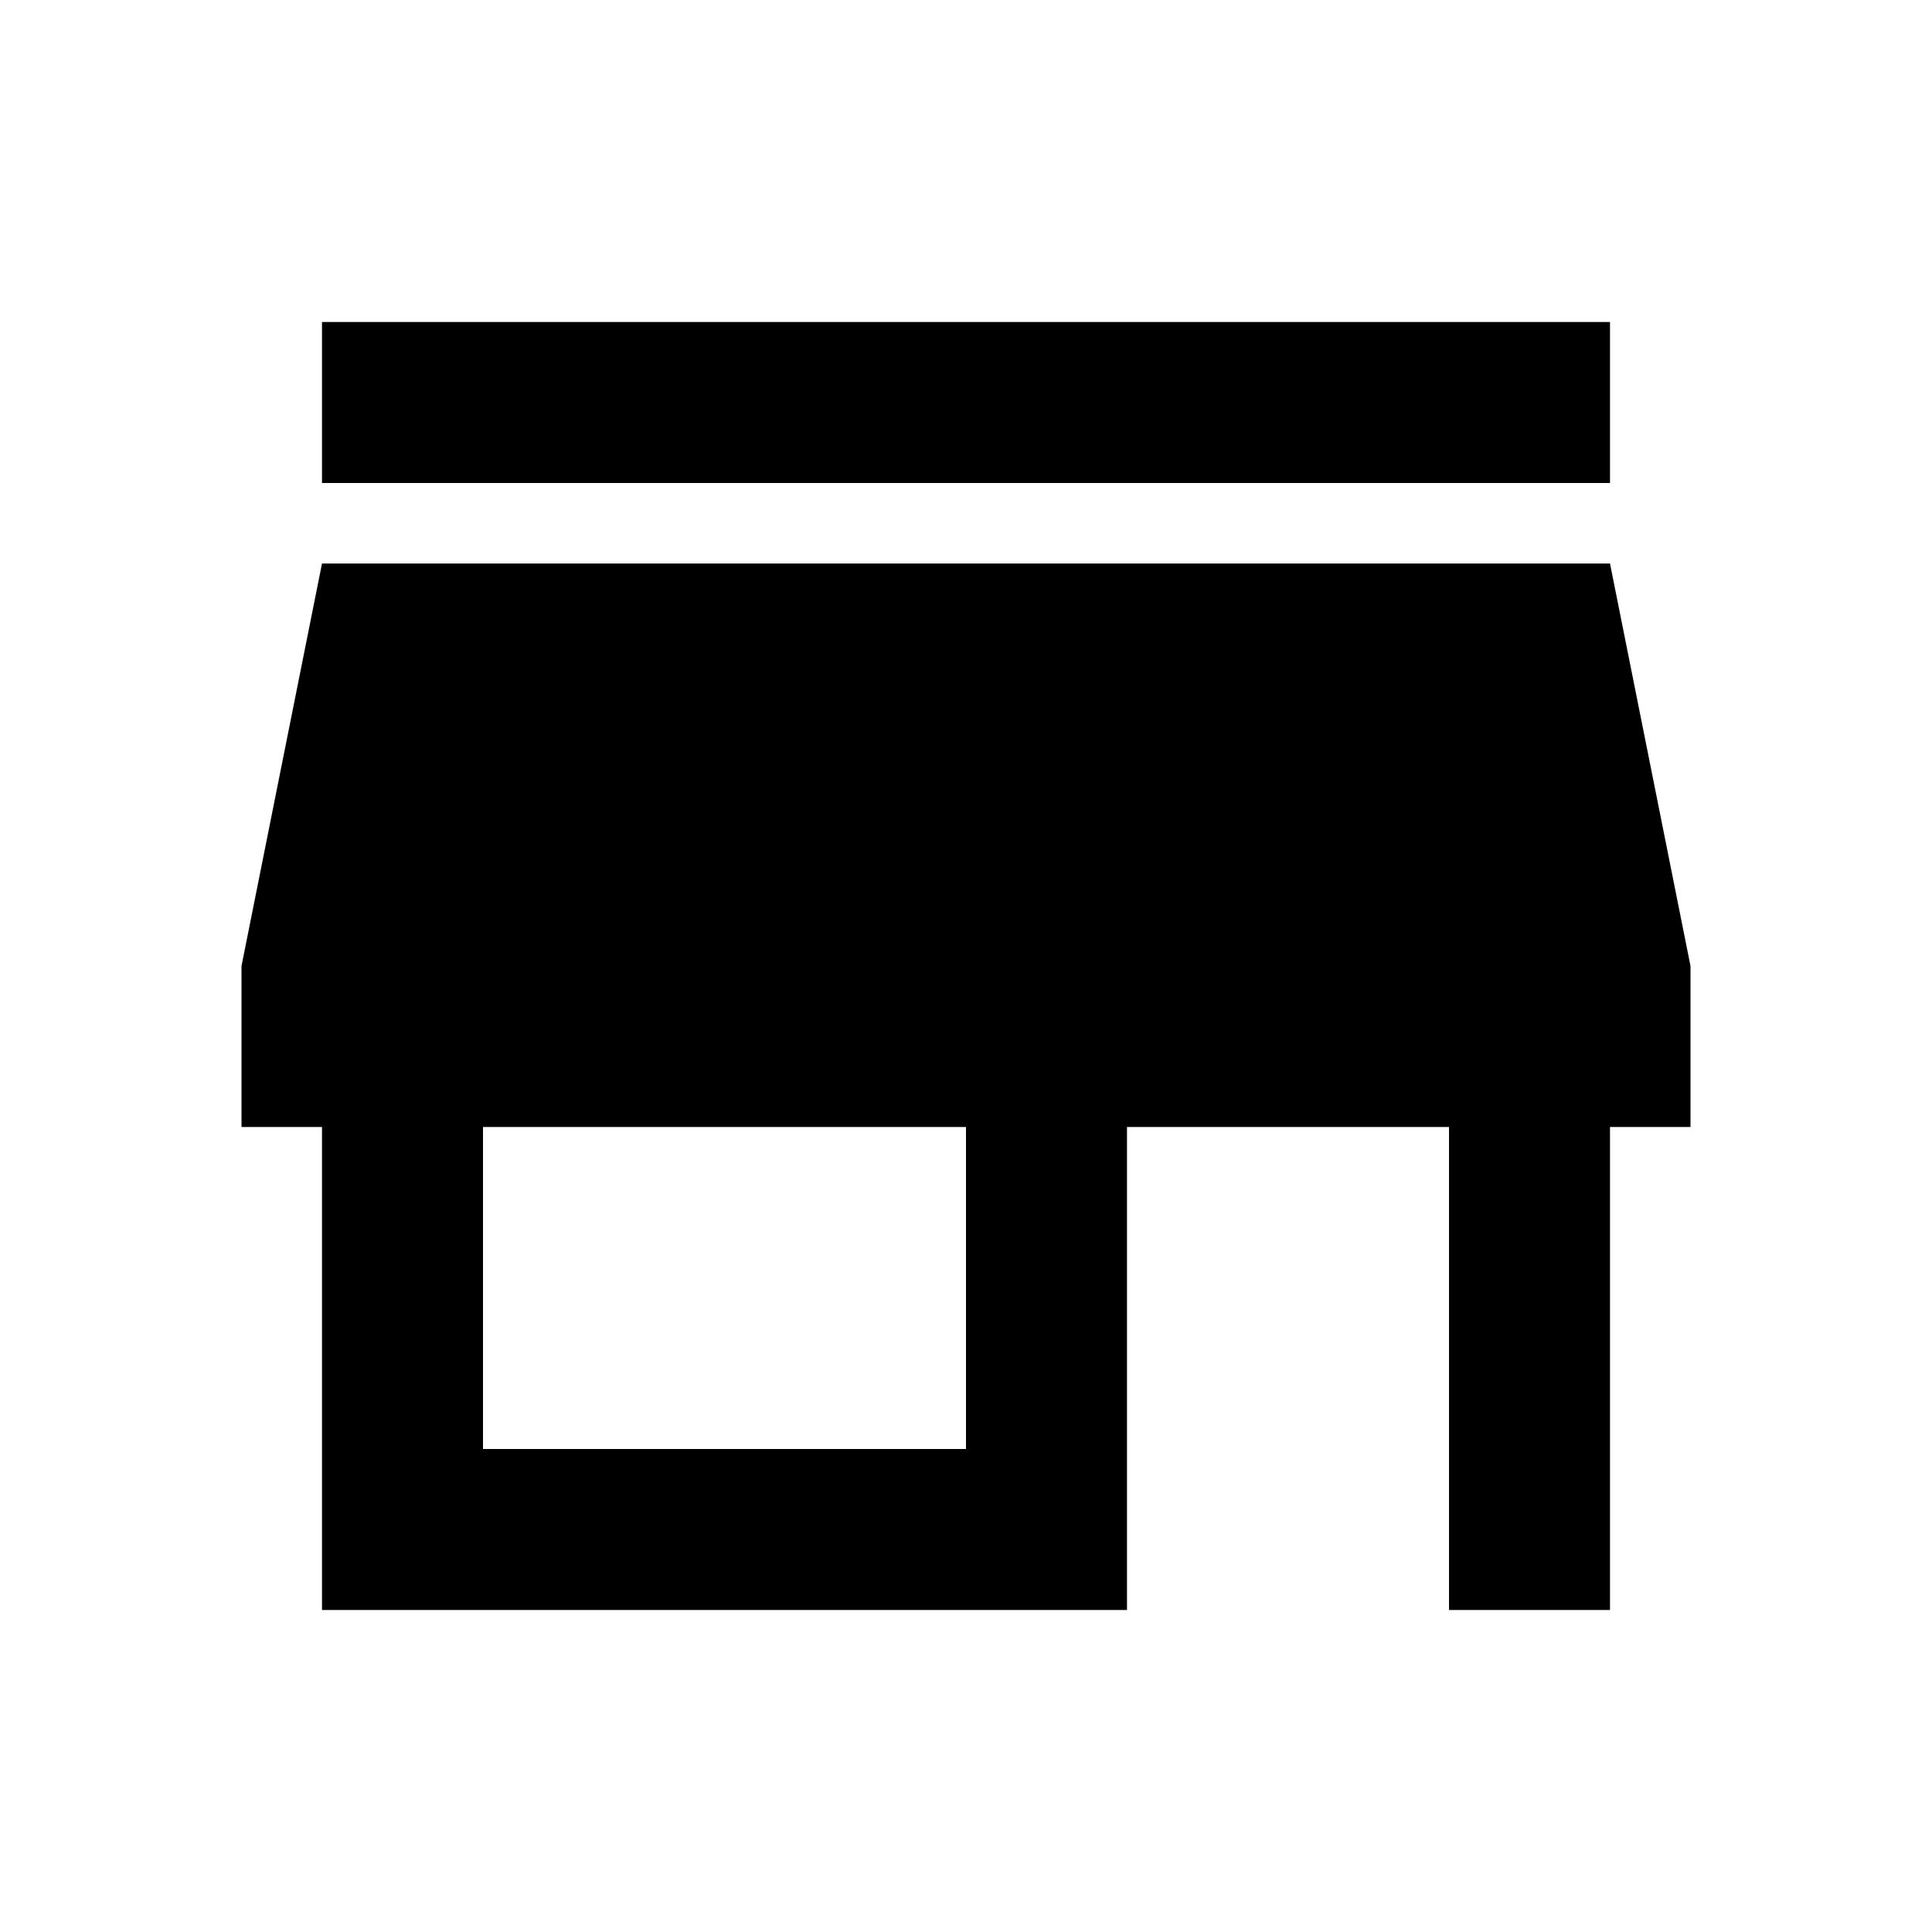
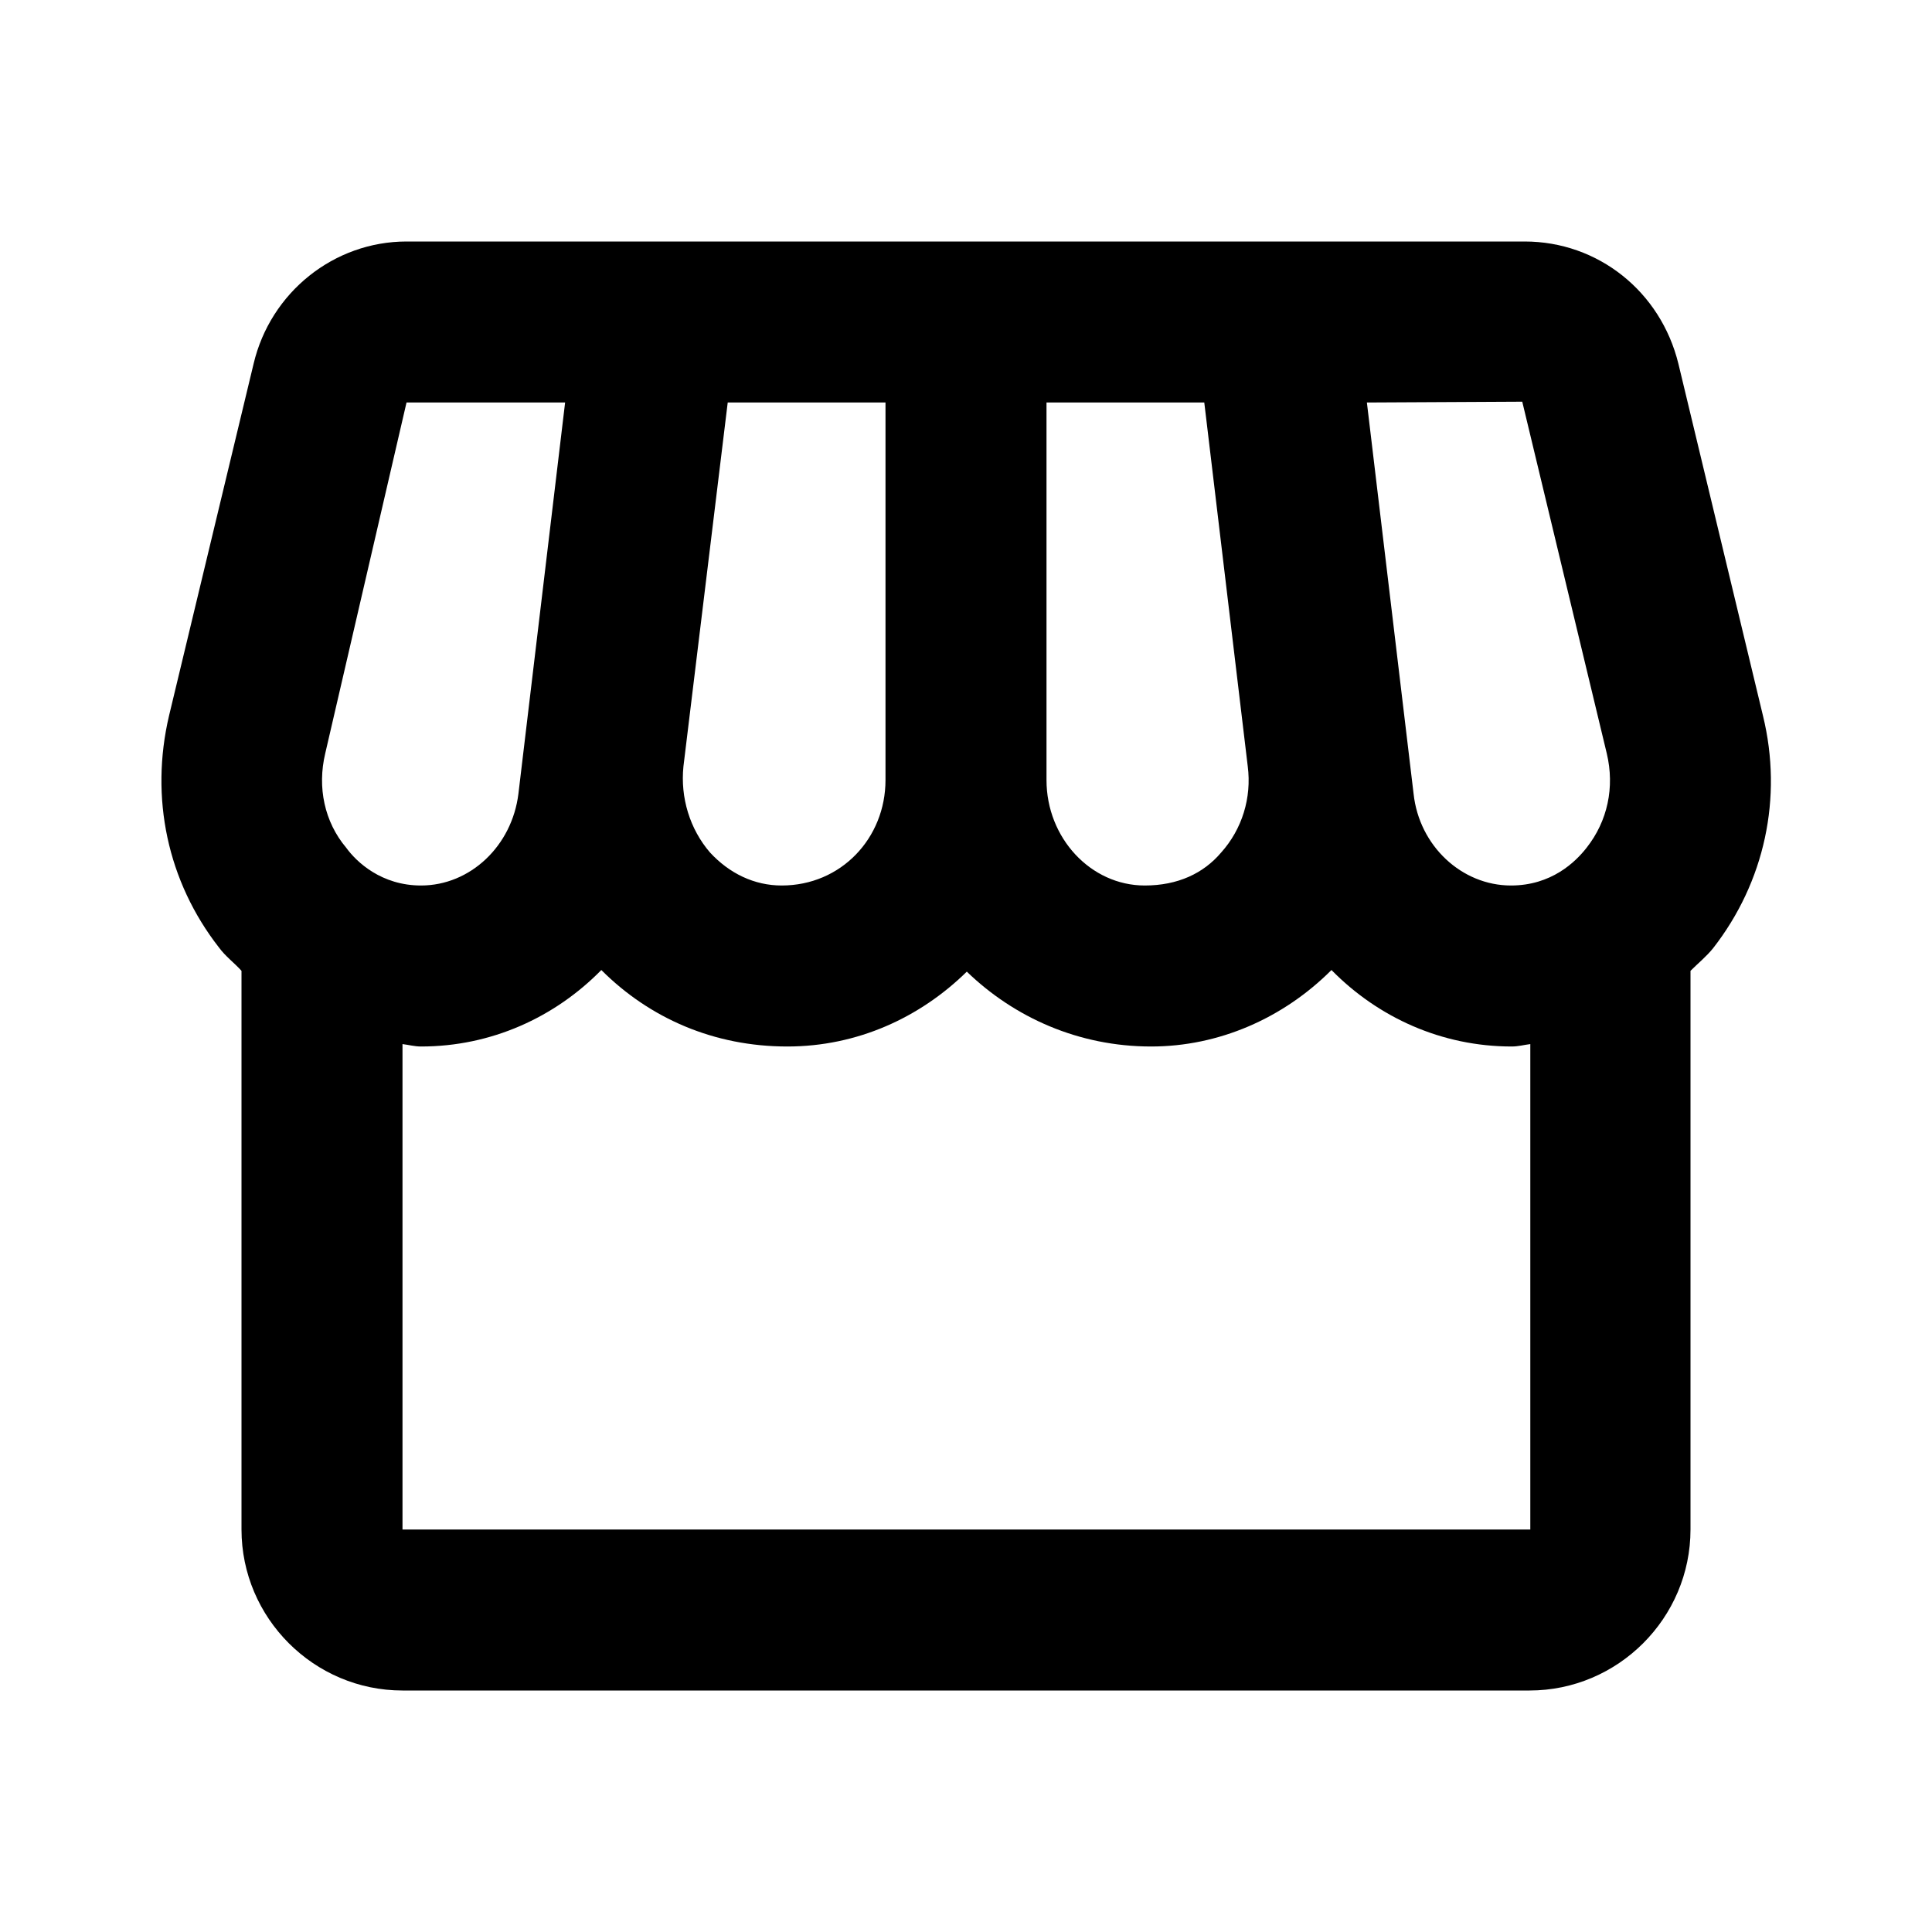
- <svg xmlns="http://www.w3.org/2000/svg" viewBox="0 0 24 24" fill="black" width="24px" height="24px">
-   <path d="M0 0h24v24H0z" fill="none" />
-   <path d="M20 4H4v2h16V4zm1 10v-2l-1-5H4l-1 5v2h1v6h10v-6h4v6h2v-6h1zm-9 4H6v-4h6v4z" />
+ <svg xmlns="http://www.w3.org/2000/svg" version="1.1" x="0px" y="0px" width="24px" height="24px" viewBox="0 0 24 24" enable-background="new 0 0 24 24" xml:space="preserve">
+   <g id="Bounding_Box">
+     <rect fill="none" width="24" height="24" />
+   </g>
+   <g id="Flat">
+     <g id="ui_x5F_spec_x5F_header_copy_2">
+ 	</g>
+     <g>
+       <path d="M21.9,8.89l-1.05-4.37c-0.22-0.9-1-1.52-1.91-1.52H5.05C4.15,3,3.36,3.63,3.15,4.52L2.1,8.89    c-0.24,1.02-0.02,2.06,0.62,2.88C2.8,11.88,2.91,11.96,3,12.06V19c0,1.1,0.9,2,2,2h14c1.1,0,2-0.9,2-2v-6.94    c0.09-0.09,0.2-0.18,0.28-0.28C21.92,10.96,22.15,9.91,21.9,8.89z M18.91,4.99l1.05,4.37c0.1,0.42,0.01,0.84-0.25,1.17    C19.57,10.71,19.27,11,18.77,11c-0.61,0-1.14-0.49-1.21-1.14L16.98,5L18.91,4.99z M13,5h1.96l0.54,4.52    c0.05,0.39-0.07,0.78-0.33,1.07C14.95,10.85,14.63,11,14.22,11C13.55,11,13,10.41,13,9.69V5z M8.49,9.52L9.04,5H11v4.69    C11,10.41,10.45,11,9.71,11c-0.34,0-0.65-0.15-0.89-0.41C8.57,10.3,8.45,9.91,8.49,9.52z M4.04,9.36L5.05,5h1.97L6.44,9.86    C6.36,10.51,5.84,11,5.23,11c-0.49,0-0.8-0.29-0.93-0.47C4.03,10.21,3.94,9.78,4.04,9.36z M5,19v-6.03C5.08,12.98,5.15,13,5.23,13    c0.87,0,1.66-0.36,2.24-0.95c0.6,0.6,1.4,0.95,2.31,0.95c0.87,0,1.65-0.36,2.23-0.93c0.59,0.57,1.39,0.93,2.29,0.93    c0.84,0,1.64-0.35,2.24-0.95c0.58,0.59,1.37,0.95,2.24,0.95c0.08,0,0.15-0.02,0.23-0.03V19H5z" />
+     </g>
+   </g>
</svg>
